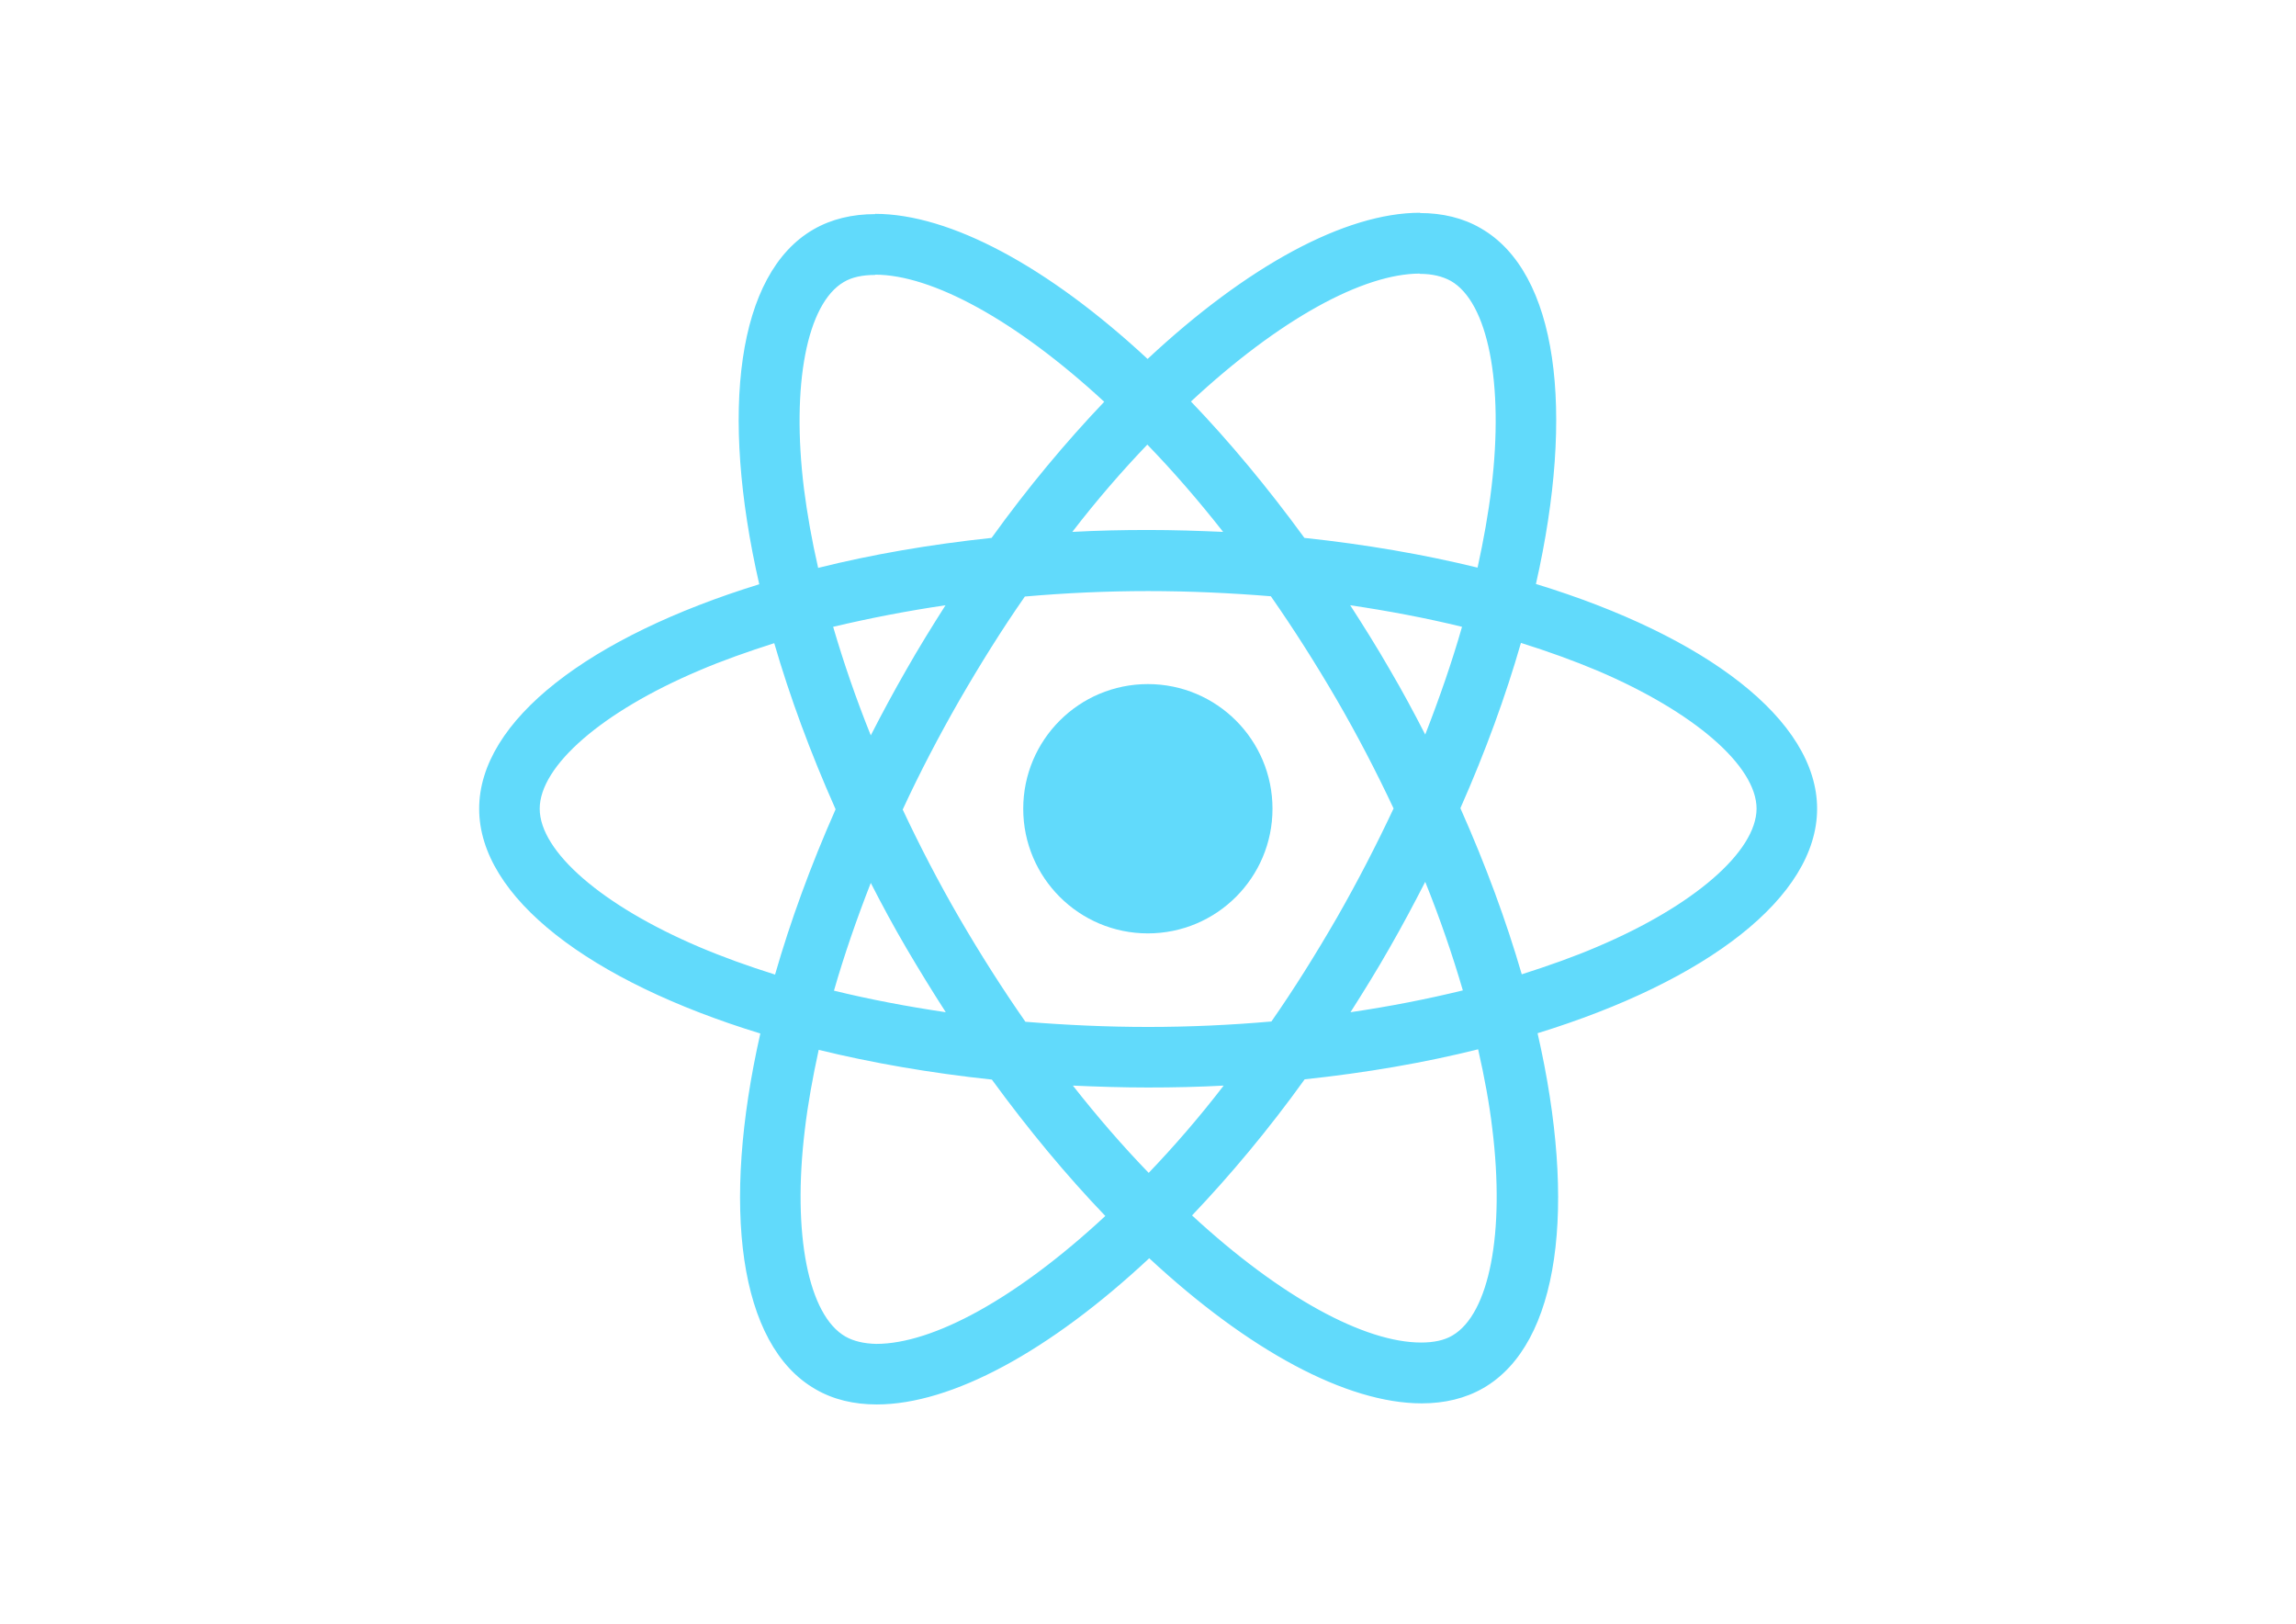
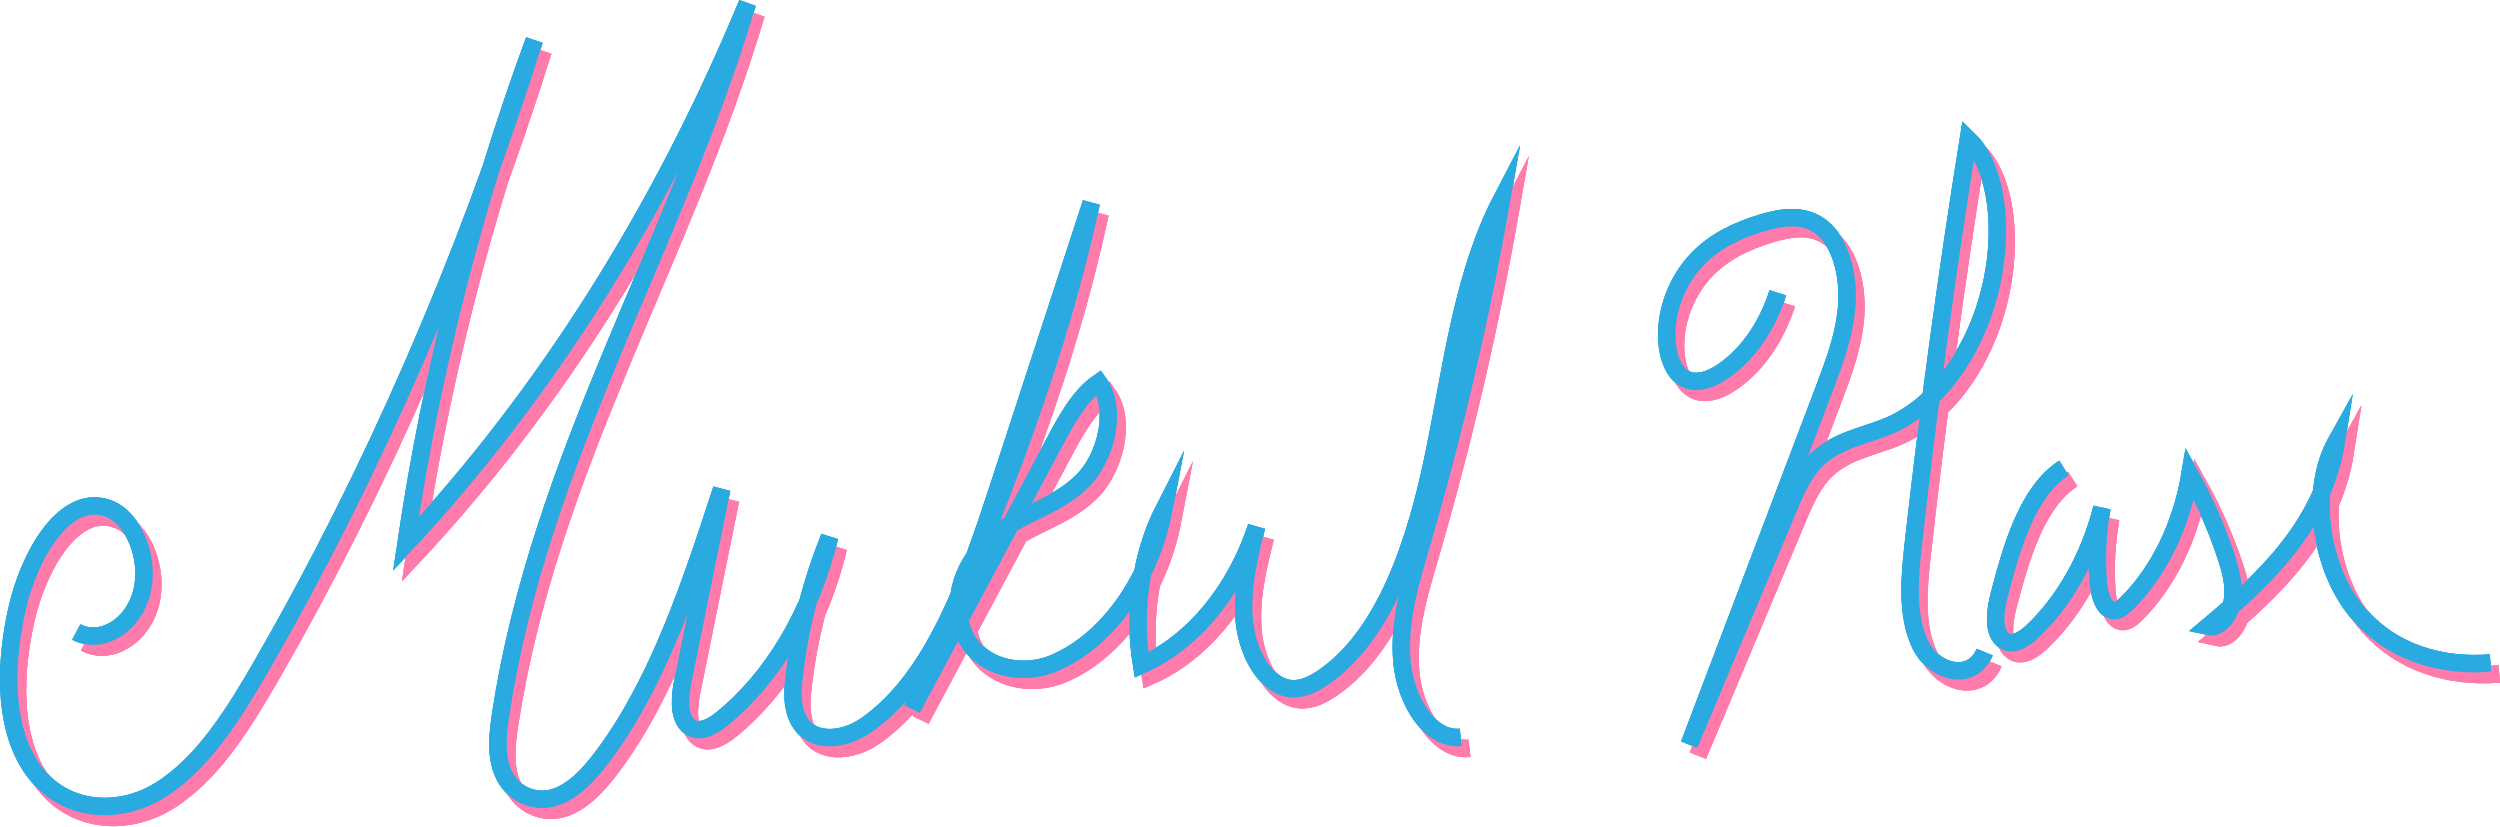
- <svg xmlns="http://www.w3.org/2000/svg" viewBox="0 0 841.9 595.3">
-   <g fill="#61DAFB">
-     <path d="M666.3 296.5c0-32.5-40.7-63.3-103.1-82.4 14.4-63.6 8-114.2-20.2-130.4-6.5-3.8-14.1-5.6-22.4-5.6v22.3c4.6 0 8.3.9 11.4 2.6 13.6 7.8 19.5 37.5 14.9 75.7-1.1 9.4-2.9 19.3-5.1 29.4-19.6-4.8-41-8.5-63.5-10.9-13.5-18.5-27.5-35.3-41.6-50 32.6-30.3 63.2-46.9 84-46.9V78c-27.5 0-63.5 19.6-99.9 53.6-36.4-33.8-72.4-53.2-99.9-53.2v22.3c20.7 0 51.4 16.5 84 46.6-14 14.7-28 31.4-41.3 49.9-22.6 2.4-44 6.1-63.6 11-2.3-10-4-19.7-5.2-29-4.7-38.2 1.1-67.9 14.6-75.8 3-1.8 6.9-2.6 11.5-2.6V78.5c-8.4 0-16 1.8-22.6 5.6-28.1 16.2-34.4 66.7-19.9 130.1-62.2 19.2-102.7 49.9-102.7 82.3 0 32.5 40.7 63.3 103.1 82.4-14.4 63.6-8 114.2 20.2 130.4 6.5 3.8 14.1 5.6 22.5 5.6 27.5 0 63.5-19.6 99.9-53.6 36.4 33.8 72.4 53.2 99.9 53.2 8.4 0 16-1.8 22.6-5.6 28.1-16.2 34.4-66.7 19.9-130.1 62-19.1 102.5-49.9 102.5-82.3zm-130.2-66.7c-3.7 12.9-8.3 26.2-13.5 39.5-4.1-8-8.4-16-13.1-24-4.6-8-9.5-15.8-14.4-23.4 14.2 2.1 27.9 4.7 41 7.9zm-45.8 106.5c-7.8 13.5-15.8 26.3-24.1 38.2-14.9 1.3-30 2-45.2 2-15.1 0-30.2-.7-45-1.9-8.3-11.9-16.4-24.6-24.2-38-7.6-13.1-14.5-26.4-20.8-39.8 6.2-13.4 13.2-26.8 20.7-39.9 7.8-13.5 15.8-26.3 24.1-38.2 14.9-1.3 30-2 45.2-2 15.1 0 30.2.7 45 1.9 8.3 11.9 16.4 24.6 24.2 38 7.6 13.1 14.5 26.4 20.8 39.8-6.3 13.4-13.2 26.8-20.7 39.9zm32.3-13c5.4 13.4 10 26.8 13.8 39.8-13.1 3.2-26.9 5.9-41.2 8 4.9-7.7 9.8-15.6 14.4-23.7 4.6-8 8.9-16.1 13-24.1zM421.2 430c-9.3-9.6-18.6-20.3-27.8-32 9 .4 18.2.7 27.5.7 9.4 0 18.7-.2 27.8-.7-9 11.7-18.3 22.4-27.5 32zm-74.4-58.9c-14.2-2.1-27.9-4.7-41-7.9 3.7-12.9 8.3-26.2 13.5-39.5 4.1 8 8.4 16 13.1 24 4.7 8 9.5 15.8 14.4 23.4zM420.7 163c9.3 9.6 18.6 20.3 27.8 32-9-.4-18.2-.7-27.5-.7-9.4 0-18.7.2-27.8.7 9-11.7 18.3-22.4 27.5-32zm-74 58.9c-4.9 7.7-9.8 15.6-14.4 23.7-4.6 8-8.9 16-13 24-5.4-13.4-10-26.8-13.8-39.8 13.1-3.1 26.9-5.8 41.2-7.9zm-90.5 125.2c-35.4-15.1-58.3-34.9-58.3-50.6 0-15.7 22.9-35.6 58.3-50.6 8.6-3.7 18-7 27.7-10.1 5.7 19.6 13.2 40 22.5 60.9-9.2 20.8-16.6 41.1-22.2 60.6-9.9-3.1-19.3-6.5-28-10.2zM310 490c-13.6-7.8-19.5-37.5-14.9-75.7 1.1-9.4 2.9-19.3 5.1-29.4 19.6 4.8 41 8.5 63.5 10.9 13.5 18.5 27.5 35.3 41.6 50-32.6 30.3-63.2 46.9-84 46.9-4.5-.1-8.3-1-11.3-2.7zm237.2-76.2c4.7 38.2-1.1 67.9-14.6 75.8-3 1.8-6.9 2.6-11.5 2.6-20.7 0-51.4-16.5-84-46.6 14-14.7 28-31.4 41.3-49.9 22.6-2.4 44-6.1 63.6-11 2.3 10.1 4.1 19.8 5.2 29.1zm38.5-66.7c-8.6 3.7-18 7-27.7 10.1-5.7-19.6-13.2-40-22.5-60.9 9.2-20.8 16.6-41.1 22.2-60.6 9.9 3.1 19.3 6.5 28.1 10.2 35.4 15.1 58.3 34.9 58.3 50.6-.1 15.7-23 35.6-58.4 50.6zM320.8 78.4z" />
-     <circle cx="420.9" cy="296.5" r="45.7" />
-     <path d="M520.5 78.1z" />
-   </g>
+ <svg xmlns="http://www.w3.org/2000/svg" id="Layer_1" data-name="Layer 1" viewBox="0 0 1144.32 378.16">
+   <defs>
+     <style>
+             .cls-1,.cls-2{fill:none;stroke-miterlimit:10;stroke-width:8px;}.cls-1{stroke:#29abe2;}.cls-2{stroke:#ff7bac;}
+         </style>
+   </defs>
+   <path class="cls-2" data-ignore="true" d="M40.91,422.72c11.44,6.07,26.09-2.78,30-18.15s-3.59-34.08-15.48-38.4C36,359.1,19.53,386.84,13.8,412.28c-5.3,23.52-6.32,51.18,5.26,70.41,13.52,22.44,40,24.79,59.76,12.75s34.18-35.05,47.32-57.88c50.49-87.75,92.42-184,124.44-285.68a1159.57,1159.57,0,0,0-58.77,230.58C255.44,314.34,308.86,229.77,348.09,135c-33,111.41-95,208-112.88,325.25-1.33,8.76-2.34,18.32.78,26.27,4.17,10.65,14.8,14.71,23.68,12s16.23-10.76,22.6-19.32c25.17-33.8,39.89-78.35,54.08-121.83l-17.58,86.82c-1.48,7.31-2.51,16.55,2.06,21.15,4.38,4.42,10.7,1.18,15.41-2.61,23.38-18.8,41.31-49,49.48-83.43a241.27,241.27,0,0,0-16.11,62.82c-.72,6.06-1.19,12.52.75,18.09,5,14.44,21.31,12.73,32,5.32,31-21.49,46.91-66.94,60.72-109.24q21.21-65,42.43-129.95c-17.64,82.14-50,157.29-82,231.52l65.14-121.91c5.62-10.52,11.58-21.44,20.26-27.35,9.05,12.62,3.11,34.55-7.39,45s-24,13.94-35.86,21.58-23,23-20.67,40.06c3.1,22.75,26.66,28.87,43.41,21.82,24.38-10.26,44.1-37.86,50.38-70.5-10.53,20.63-14.31,47-10.23,71.26,23.24-10.12,42.87-33.73,52.6-63.26-3.55,14.27-7.14,29.18-5.49,44s10.29,29.54,21.7,30.17c5.11.28,10.09-2.22,14.62-5.36C640,424,654,382,662.26,341.83S675.47,259,693.38,224.68a1477.32,1477.32,0,0,1-36.92,158.61c-5,17-10.37,34.86-8.75,53s13,36.26,26.89,34.66" transform="translate(-2 -128.46)" />
+   <path class="cls-2" data-ignore="true" d="M819.78,267.47c-5,15.9-14.51,29.24-26.27,36.75-5.77,3.69-13,5.84-18.35,1.13-3.87-3.41-5.74-9.72-6.14-15.82-.93-14.25,5.13-28.15,13.61-37.1s19.09-13.63,29.68-16.86c9.07-2.76,19.16-4.4,27.21,1.76,9,6.85,12.74,21.86,11.85,35.43s-5.6,26.13-10.22,38.31q-31,81.6-61.94,163.2l45.14-107.42c3.16-7.52,6.42-15.21,11.33-20.89,9.57-11.1,23.32-12.51,35.44-17.79,28.1-12.23,48.78-49.39,49.15-88.31.16-16-3.47-33.24-13.29-42.63q-14.79,92.13-25.21,185.35c-1.73,15.52-3.15,32.55,3.19,45.84s23.84,17.33,29.48,3.51" transform="translate(-2 -128.46)" />
+   <path class="cls-2" data-ignore="true" d="M950.71,347.7c-16.36,10.46-23.69,35.33-29.58,58-1.82,7-3.11,16.25,1.52,20.4,4,3.61,9.49.32,13.47-3.41,14.83-13.91,26.2-34.08,32-56.78a134.44,134.44,0,0,0-1.74,33.19c.43,6,2.35,13.33,6.91,13.83,2.38.26,4.57-1.6,6.48-3.5,14.43-14.34,24.79-35.61,28.67-58.85a218.82,218.82,0,0,1,16.28,36.9c2.18,6.47,4.14,13.51,3.19,20.48s-5.86,13.47-11.17,12.25c25.25-21.14,52.71-46.3,58.76-84.85-13,23.21-6.93,58.44,9.18,77.92s39.45,25.44,61.3,23.66" transform="translate(-2 -128.46)" />
+   <path class="cls-1" data-ignore="true" d="M36.91,417.72c11.44,6.07,26.09-2.78,30-18.15s-3.59-34.08-15.48-38.4C32,354.1,15.53,381.84,9.8,407.28c-5.3,23.52-6.32,51.18,5.26,70.41,13.52,22.44,40,24.79,59.76,12.75s34.18-35.05,47.32-57.88c50.49-87.75,92.42-184,124.44-285.68a1159.57,1159.57,0,0,0-58.77,230.58C251.44,309.34,304.86,224.77,344.09,130c-33,111.41-95,208-112.88,325.25-1.33,8.76-2.34,18.32.78,26.27,4.17,10.65,14.8,14.71,23.68,12s16.23-10.76,22.6-19.32c25.17-33.8,39.89-78.35,54.08-121.83l-17.58,86.82c-1.48,7.31-2.51,16.55,2.06,21.15,4.38,4.42,10.7,1.18,15.41-2.61,23.38-18.8,41.31-49,49.48-83.43a241.27,241.27,0,0,0-16.11,62.82c-.72,6.06-1.19,12.52.75,18.09,5,14.44,21.31,12.73,32,5.32,31-21.49,46.91-66.94,60.72-109.24q21.21-65,42.43-129.95c-17.64,82.14-50,157.29-82,231.52l65.14-121.91c5.62-10.52,11.58-21.44,20.26-27.35,9.05,12.62,3.11,34.55-7.39,45s-24,13.94-35.86,21.58-23,23-20.67,40.06c3.1,22.75,26.66,28.87,43.41,21.82,24.38-10.26,44.1-37.86,50.38-70.5-10.53,20.63-14.31,47-10.23,71.26,23.24-10.12,42.87-33.73,52.6-63.26-3.55,14.27-7.14,29.18-5.49,44s10.29,29.54,21.7,30.17c5.11.28,10.09-2.22,14.62-5.36C636,419,650,377,658.26,336.83S671.47,254,689.38,219.68a1477.32,1477.32,0,0,1-36.92,158.61c-5,17-10.37,34.86-8.75,53s13,36.26,26.89,34.66" transform="translate(-2 -128.46)" />
+   <path class="cls-1" data-ignore="true" d="M815.78,262.47c-5,15.9-14.51,29.24-26.27,36.75-5.77,3.69-13,5.84-18.35,1.13-3.87-3.41-5.74-9.72-6.14-15.82-.93-14.25,5.13-28.15,13.61-37.1s19.09-13.63,29.68-16.86c9.07-2.76,19.16-4.4,27.21,1.76,9,6.85,12.74,21.86,11.85,35.43s-5.6,26.13-10.22,38.31q-31,81.6-61.94,163.2l45.14-107.42c3.16-7.52,6.42-15.21,11.33-20.89,9.57-11.1,23.32-12.51,35.44-17.79,28.1-12.23,48.78-49.39,49.15-88.31.16-16-3.47-33.24-13.29-42.63q-14.79,92.13-25.21,185.35c-1.73,15.52-3.15,32.55,3.19,45.84s23.84,17.33,29.48,3.51" transform="translate(-2 -128.46)" />
+   <path class="cls-1" data-ignore="true" d="M946.71,342.7c-16.36,10.46-23.69,35.33-29.58,58-1.82,7-3.11,16.25,1.52,20.4,4,3.61,9.49.32,13.47-3.41,14.83-13.91,26.2-34.08,32-56.78a134.44,134.44,0,0,0-1.74,33.19c.43,6,2.35,13.33,6.91,13.83,2.38.26,4.57-1.6,6.48-3.5,14.43-14.34,24.79-35.61,28.67-58.85a218.82,218.82,0,0,1,16.28,36.9c2.18,6.47,4.14,13.51,3.19,20.48s-5.86,13.47-11.17,12.25c25.25-21.14,52.71-46.3,58.76-84.85-13,23.21-6.93,58.44,9.18,77.92s39.45,25.44,61.3,23.66" transform="translate(-2 -128.46)" />
+   <path class="cls-1" data-start="0" data-duration="60" d="M36.91,417.72c11.44,6.07,26.09-2.78,30-18.15s-3.59-34.08-15.48-38.4C32,354.1,15.53,381.84,9.8,407.28c-5.3,23.52-6.32,51.18,5.26,70.41,13.52,22.44,40,24.79,59.76,12.75s34.18-35.05,47.32-57.88c50.49-87.75,92.42-184,124.44-285.68a1159.57,1159.57,0,0,0-58.77,230.58C251.44,309.34,304.86,224.77,344.09,130c-33,111.41-95,208-112.88,325.25-1.33,8.76-2.34,18.32.78,26.27,4.17,10.65,14.8,14.71,23.68,12s16.23-10.76,22.6-19.32c25.17-33.8,39.89-78.35,54.08-121.83l-17.58,86.82c-1.48,7.31-2.51,16.55,2.06,21.15,4.38,4.42,10.7,1.18,15.41-2.61,23.38-18.8,41.31-49,49.48-83.43a241.27,241.27,0,0,0-16.11,62.82c-.72,6.06-1.19,12.52.75,18.09,5,14.44,21.31,12.73,32,5.32,31-21.49,46.91-66.94,60.72-109.24q21.21-65,42.43-129.95c-17.64,82.14-50,157.29-82,231.52l65.14-121.91c5.62-10.52,11.58-21.44,20.26-27.35,9.05,12.62,3.11,34.55-7.39,45s-24,13.94-35.86,21.58-23,23-20.67,40.06c3.1,22.75,26.66,28.87,43.41,21.82,24.38-10.26,44.1-37.86,50.38-70.5-10.53,20.63-14.31,47-10.23,71.26,23.24-10.12,42.87-33.73,52.6-63.26-3.55,14.27-7.14,29.18-5.49,44s10.29,29.54,21.7,30.17c5.11.28,10.09-2.22,14.62-5.36C636,419,650,377,658.26,336.83S671.47,254,689.38,219.68a1477.32,1477.32,0,0,1-36.92,158.61c-5,17-10.37,34.86-8.75,53s13,36.26,26.89,34.66" transform="translate(-2 -128.46)" />
+   <path class="cls-1" data-start="60" data-duration="20" d="M815.78,262.47c-5,15.9-14.51,29.24-26.27,36.75-5.77,3.69-13,5.84-18.35,1.13-3.87-3.41-5.74-9.72-6.14-15.82-.93-14.25,5.13-28.15,13.61-37.1s19.09-13.63,29.68-16.86c9.07-2.76,19.16-4.4,27.21,1.76,9,6.85,12.74,21.86,11.85,35.43s-5.6,26.13-10.22,38.31q-31,81.6-61.94,163.2l45.14-107.42c3.16-7.52,6.42-15.21,11.33-20.89,9.57-11.1,23.32-12.51,35.44-17.79,28.1-12.23,48.78-49.39,49.15-88.31.16-16-3.47-33.24-13.29-42.63q-14.79,92.13-25.21,185.35c-1.73,15.52-3.15,32.55,3.19,45.84s23.84,17.33,29.48,3.51" transform="translate(-2 -128.46)" />
+   <path class="cls-1" data-start="80" data-duration="40" d="M946.71,342.7c-16.36,10.46-23.69,35.33-29.58,58-1.82,7-3.11,16.25,1.52,20.4,4,3.61,9.49.32,13.47-3.41,14.83-13.91,26.2-34.08,32-56.78a134.44,134.44,0,0,0-1.74,33.19c.43,6,2.35,13.33,6.91,13.83,2.38.26,4.57-1.6,6.48-3.5,14.43-14.34,24.79-35.61,28.67-58.85a218.82,218.82,0,0,1,16.28,36.9c2.18,6.47,4.14,13.51,3.19,20.48s-5.86,13.47-11.17,12.25c25.25-21.14,52.71-46.3,58.76-84.85-13,23.21-6.93,58.44,9.18,77.92s39.45,25.44,61.3,23.66" transform="translate(-2 -128.46)" />
+   <path class="cls-2" data-start="0" data-duration="60" d="M40.91,422.72c11.44,6.07,26.09-2.78,30-18.15s-3.59-34.08-15.48-38.4C36,359.1,19.53,386.84,13.8,412.28c-5.3,23.52-6.32,51.18,5.26,70.41,13.52,22.44,40,24.79,59.76,12.75s34.18-35.05,47.32-57.88c50.49-87.75,92.42-184,124.44-285.68a1159.57,1159.57,0,0,0-58.77,230.58C255.44,314.34,308.86,229.77,348.09,135c-33,111.41-95,208-112.88,325.25-1.33,8.76-2.34,18.32.78,26.27,4.17,10.65,14.8,14.71,23.68,12s16.23-10.76,22.6-19.32c25.17-33.8,39.89-78.35,54.08-121.83l-17.58,86.82c-1.48,7.31-2.51,16.55,2.06,21.15,4.38,4.42,10.7,1.18,15.41-2.61,23.38-18.8,41.31-49,49.48-83.43a241.27,241.27,0,0,0-16.11,62.82c-.72,6.06-1.19,12.52.75,18.09,5,14.44,21.31,12.73,32,5.32,31-21.49,46.91-66.94,60.72-109.24q21.21-65,42.43-129.95c-17.64,82.14-50,157.29-82,231.52l65.14-121.91c5.62-10.52,11.58-21.44,20.26-27.35,9.05,12.62,3.11,34.55-7.39,45s-24,13.94-35.86,21.58-23,23-20.67,40.06c3.1,22.75,26.66,28.87,43.41,21.82,24.38-10.26,44.1-37.86,50.38-70.5-10.53,20.63-14.31,47-10.23,71.26,23.24-10.12,42.87-33.73,52.6-63.26-3.55,14.27-7.14,29.18-5.49,44s10.29,29.54,21.7,30.17c5.11.28,10.09-2.22,14.62-5.36C640,424,654,382,662.26,341.83S675.47,259,693.38,224.68a1477.32,1477.32,0,0,1-36.92,158.61c-5,17-10.37,34.86-8.75,53s13,36.26,26.89,34.66" transform="translate(-2 -128.46)" />
+   <path class="cls-2" data-start="60" data-duration="20" d="M819.78,267.47c-5,15.9-14.51,29.24-26.27,36.75-5.77,3.69-13,5.84-18.35,1.13-3.87-3.41-5.74-9.72-6.14-15.82-.93-14.25,5.13-28.15,13.61-37.1s19.09-13.63,29.68-16.86c9.07-2.76,19.16-4.4,27.21,1.76,9,6.85,12.74,21.86,11.85,35.43s-5.6,26.13-10.22,38.31q-31,81.6-61.94,163.2l45.14-107.42c3.16-7.52,6.42-15.21,11.33-20.89,9.57-11.1,23.32-12.51,35.44-17.79,28.1-12.23,48.78-49.39,49.15-88.31.16-16-3.47-33.24-13.29-42.63q-14.79,92.13-25.21,185.35c-1.73,15.52-3.15,32.55,3.19,45.84s23.84,17.33,29.48,3.51" transform="translate(-2 -128.46)" />
+   <path class="cls-2" data-start="80" data-duration="40" d="M950.71,347.7c-16.36,10.46-23.69,35.33-29.58,58-1.82,7-3.11,16.25,1.52,20.4,4,3.61,9.49.32,13.47-3.41,14.83-13.91,26.2-34.08,32-56.78a134.44,134.44,0,0,0-1.74,33.19c.43,6,2.35,13.33,6.91,13.83,2.38.26,4.57-1.6,6.48-3.5,14.43-14.34,24.79-35.61,28.67-58.85a218.82,218.82,0,0,1,16.28,36.9c2.18,6.47,4.14,13.51,3.19,20.48s-5.86,13.47-11.17,12.25c25.25-21.14,52.71-46.3,58.76-84.85-13,23.21-6.93,58.44,9.18,77.92s39.45,25.44,61.3,23.66" transform="translate(-2 -128.46)" />
+   <path class="cls-2" data-start="110" data-duration="70" d="M40.91,422.72c11.44,6.07,26.09-2.78,30-18.15s-3.59-34.08-15.48-38.4C36,359.1,19.53,386.84,13.8,412.28c-5.3,23.52-6.32,51.18,5.26,70.41,13.52,22.44,40,24.79,59.76,12.75s34.18-35.05,47.32-57.88c50.49-87.75,92.42-184,124.44-285.68a1159.57,1159.57,0,0,0-58.77,230.58C255.44,314.34,308.86,229.77,348.09,135c-33,111.41-95,208-112.88,325.25-1.33,8.76-2.34,18.32.78,26.27,4.17,10.65,14.8,14.71,23.68,12s16.23-10.76,22.6-19.32c25.17-33.8,39.89-78.35,54.08-121.83l-17.58,86.82c-1.48,7.31-2.51,16.55,2.06,21.15,4.38,4.42,10.7,1.18,15.41-2.61,23.38-18.8,41.31-49,49.48-83.43a241.27,241.27,0,0,0-16.11,62.82c-.72,6.06-1.19,12.52.75,18.09,5,14.44,21.31,12.73,32,5.32,31-21.49,46.91-66.94,60.72-109.24q21.21-65,42.43-129.95c-17.64,82.14-50,157.29-82,231.52l65.14-121.91c5.62-10.52,11.58-21.44,20.26-27.35,9.05,12.62,3.11,34.55-7.39,45s-24,13.94-35.86,21.58-23,23-20.67,40.06c3.1,22.75,26.66,28.87,43.41,21.82,24.38-10.26,44.1-37.86,50.38-70.5-10.53,20.63-14.31,47-10.23,71.26,23.24-10.12,42.87-33.73,52.6-63.26-3.55,14.27-7.14,29.18-5.49,44s10.29,29.54,21.7,30.17c5.11.28,10.09-2.22,14.62-5.36C640,424,654,382,662.26,341.83S675.47,259,693.38,224.68a1477.32,1477.32,0,0,1-36.92,158.61c-5,17-10.37,34.86-8.75,53s13,36.26,26.89,34.66" transform="translate(-2 -128.46)" />
+   <path class="cls-2" data-start="180" data-duration="20" d="M819.78,267.47c-5,15.9-14.51,29.24-26.27,36.75-5.77,3.69-13,5.84-18.35,1.13-3.87-3.41-5.74-9.72-6.14-15.82-.93-14.25,5.13-28.15,13.61-37.1s19.09-13.63,29.68-16.86c9.07-2.76,19.16-4.4,27.21,1.76,9,6.85,12.74,21.86,11.85,35.43s-5.6,26.13-10.22,38.31q-31,81.6-61.94,163.2l45.14-107.42c3.16-7.52,6.42-15.21,11.33-20.89,9.57-11.1,23.32-12.51,35.44-17.79,28.1-12.23,48.78-49.39,49.15-88.31.16-16-3.47-33.24-13.29-42.63q-14.79,92.13-25.21,185.35c-1.73,15.52-3.15,32.55,3.19,45.84s23.84,17.33,29.48,3.51" transform="translate(-2 -128.46)" />
+   <path class="cls-2" data-start="200" data-duration="40" d="M950.71,347.7c-16.36,10.46-23.69,35.33-29.58,58-1.82,7-3.11,16.25,1.52,20.4,4,3.61,9.49.32,13.47-3.41,14.83-13.91,26.2-34.08,32-56.78a134.44,134.44,0,0,0-1.74,33.19c.43,6,2.35,13.33,6.91,13.83,2.38.26,4.57-1.6,6.48-3.5,14.43-14.34,24.79-35.61,28.67-58.85a218.82,218.82,0,0,1,16.28,36.9c2.18,6.47,4.14,13.51,3.19,20.48s-5.86,13.47-11.17,12.25c25.25-21.14,52.71-46.3,58.76-84.85-13,23.21-6.93,58.44,9.18,77.92s39.45,25.44,61.3,23.66" transform="translate(-2 -128.46)" />
+   <path class="cls-1" data-start="110" data-duration="70" d="M36.91,417.72c11.44,6.07,26.09-2.78,30-18.15s-3.59-34.08-15.48-38.4C32,354.1,15.53,381.84,9.8,407.28c-5.3,23.52-6.32,51.18,5.26,70.41,13.52,22.44,40,24.79,59.76,12.75s34.18-35.05,47.32-57.88c50.49-87.75,92.42-184,124.44-285.68a1159.57,1159.57,0,0,0-58.77,230.58C251.44,309.34,304.86,224.77,344.09,130c-33,111.41-95,208-112.88,325.25-1.33,8.76-2.34,18.32.78,26.27,4.17,10.65,14.8,14.71,23.68,12s16.23-10.76,22.6-19.32c25.17-33.8,39.89-78.35,54.08-121.83l-17.58,86.82c-1.48,7.31-2.51,16.55,2.06,21.15,4.38,4.42,10.7,1.18,15.41-2.61,23.38-18.8,41.31-49,49.48-83.43a241.27,241.27,0,0,0-16.11,62.82c-.72,6.06-1.19,12.52.75,18.09,5,14.44,21.31,12.73,32,5.32,31-21.49,46.91-66.94,60.72-109.24q21.21-65,42.43-129.95c-17.64,82.14-50,157.29-82,231.52l65.14-121.91c5.62-10.52,11.58-21.44,20.26-27.35,9.05,12.62,3.11,34.55-7.39,45s-24,13.94-35.86,21.58-23,23-20.67,40.06c3.1,22.75,26.66,28.87,43.41,21.82,24.38-10.26,44.1-37.86,50.38-70.5-10.53,20.63-14.31,47-10.23,71.26,23.24-10.12,42.87-33.73,52.6-63.26-3.55,14.27-7.14,29.18-5.49,44s10.29,29.54,21.7,30.17c5.11.28,10.09-2.22,14.62-5.36C636,419,650,377,658.26,336.83S671.47,254,689.38,219.68a1477.32,1477.32,0,0,1-36.92,158.61c-5,17-10.37,34.86-8.75,53s13,36.26,26.89,34.66" transform="translate(-2 -128.46)" />
+   <path class="cls-1" data-start="180" data-duration="20" d="M815.78,262.47c-5,15.9-14.51,29.24-26.27,36.75-5.77,3.69-13,5.84-18.35,1.13-3.87-3.41-5.74-9.72-6.14-15.82-.93-14.25,5.13-28.15,13.61-37.1s19.09-13.63,29.68-16.86c9.07-2.76,19.16-4.4,27.21,1.76,9,6.85,12.74,21.86,11.85,35.43s-5.6,26.13-10.22,38.31q-31,81.6-61.94,163.2l45.14-107.42c3.16-7.52,6.42-15.21,11.33-20.89,9.57-11.1,23.32-12.51,35.44-17.79,28.1-12.23,48.78-49.39,49.15-88.31.16-16-3.47-33.24-13.29-42.63q-14.79,92.13-25.21,185.35c-1.73,15.52-3.15,32.55,3.19,45.84s23.84,17.33,29.48,3.51" transform="translate(-2 -128.46)" />
+   <path class="cls-1" data-start="200" data-duration="40" d="M946.71,342.7c-16.36,10.46-23.69,35.33-29.58,58-1.82,7-3.11,16.25,1.52,20.4,4,3.61,9.49.32,13.47-3.41,14.83-13.91,26.2-34.08,32-56.78a134.44,134.44,0,0,0-1.74,33.19c.43,6,2.35,13.33,6.91,13.83,2.38.26,4.57-1.6,6.48-3.5,14.43-14.34,24.79-35.61,28.67-58.85a218.82,218.82,0,0,1,16.28,36.9c2.18,6.47,4.14,13.51,3.19,20.48s-5.86,13.47-11.17,12.25c25.25-21.14,52.71-46.3,58.76-84.85-13,23.21-6.93,58.44,9.18,77.92s39.45,25.44,61.3,23.66" transform="translate(-2 -128.46)" />
</svg>
